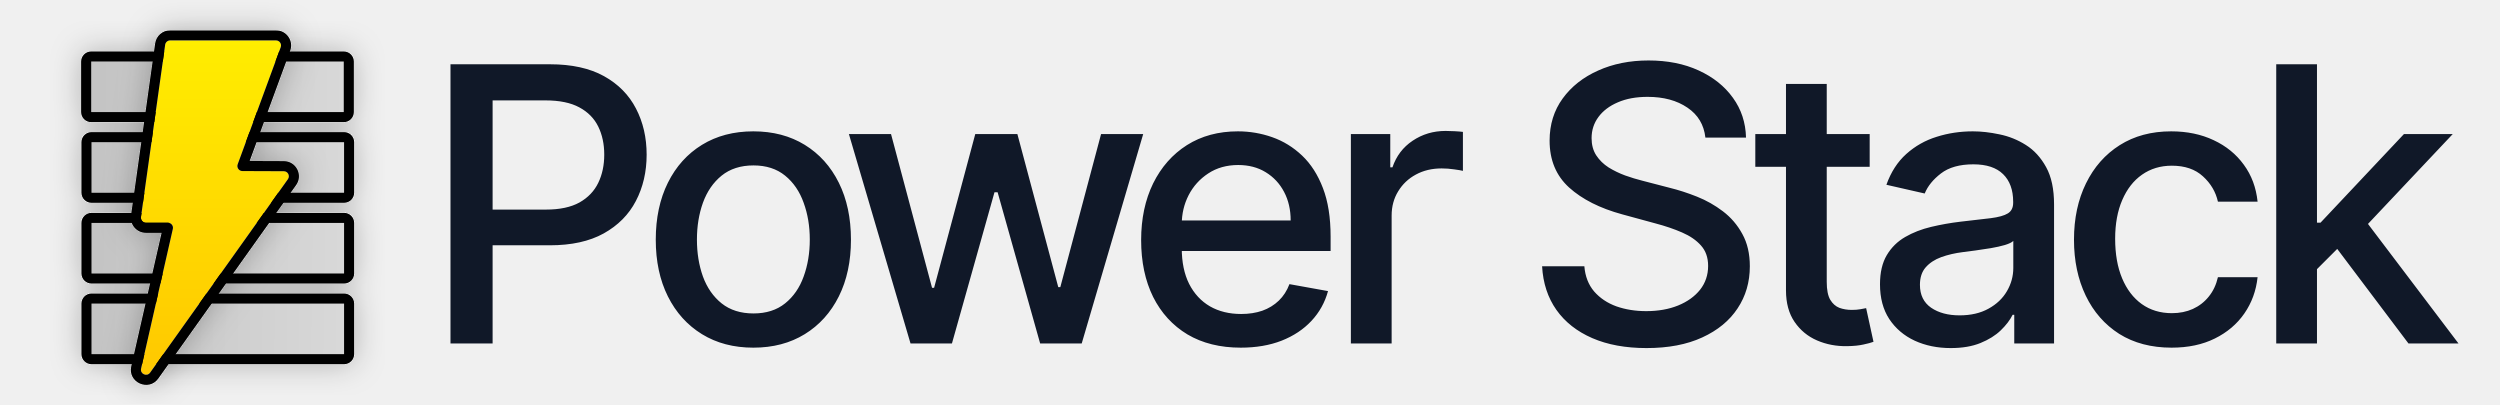
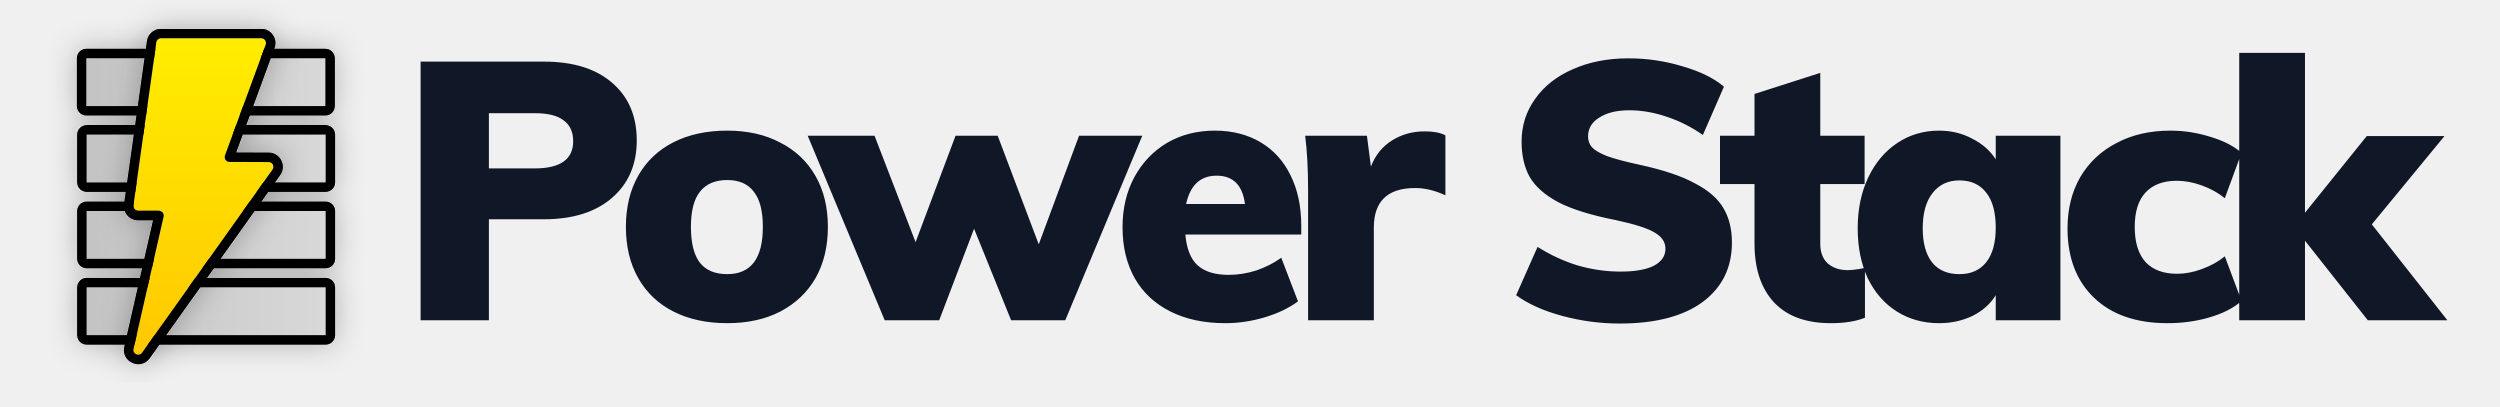
- <svg xmlns="http://www.w3.org/2000/svg" width="495" height="80" viewBox="0 0 495 80" fill="none">
+ <svg xmlns="http://www.w3.org/2000/svg" width="523" height="85" viewBox="0 0 523 85" fill="none">
  <g clip-path="url(#clip0_104_2)">
-     <path d="M89.197 68V12.727H108.899C113.199 12.727 116.762 13.51 119.587 15.075C122.411 16.641 124.526 18.782 125.929 21.499C127.332 24.197 128.034 27.238 128.034 30.621C128.034 34.021 127.323 37.08 125.902 39.797C124.499 42.496 122.375 44.637 119.533 46.22C116.708 47.785 113.154 48.568 108.872 48.568H95.324V41.497H108.116C110.833 41.497 113.037 41.029 114.729 40.094C116.42 39.14 117.661 37.845 118.453 36.207C119.245 34.57 119.641 32.708 119.641 30.621C119.641 28.534 119.245 26.68 118.453 25.061C117.661 23.442 116.411 22.173 114.702 21.256C113.01 20.338 110.779 19.879 108.009 19.879H97.537V68H89.197ZM149.165 68.837C145.279 68.837 141.887 67.946 138.99 66.165C136.094 64.383 133.845 61.892 132.243 58.689C130.642 55.486 129.841 51.744 129.841 47.462C129.841 43.161 130.642 39.401 132.243 36.18C133.845 32.96 136.094 30.459 138.99 28.678C141.887 26.896 145.279 26.006 149.165 26.006C153.051 26.006 156.443 26.896 159.34 28.678C162.237 30.459 164.486 32.96 166.087 36.18C167.688 39.401 168.489 43.161 168.489 47.462C168.489 51.744 167.688 55.486 166.087 58.689C164.486 61.892 162.237 64.383 159.34 66.165C156.443 67.946 153.051 68.837 149.165 68.837ZM149.192 62.062C151.711 62.062 153.798 61.397 155.453 60.065C157.109 58.734 158.332 56.962 159.124 54.749C159.934 52.535 160.338 50.097 160.338 47.435C160.338 44.79 159.934 42.361 159.124 40.148C158.332 37.917 157.109 36.126 155.453 34.777C153.798 33.428 151.711 32.753 149.192 32.753C146.655 32.753 144.55 33.428 142.877 34.777C141.221 36.126 139.989 37.917 139.179 40.148C138.388 42.361 137.992 44.79 137.992 47.435C137.992 50.097 138.388 52.535 139.179 54.749C139.989 56.962 141.221 58.734 142.877 60.065C144.55 61.397 146.655 62.062 149.192 62.062ZM180.282 68L168.083 26.546H176.423L184.546 56.989H184.951L193.102 26.546H201.441L209.538 56.854H209.942L218.012 26.546H226.352L214.18 68H205.948L197.528 38.07H196.907L188.486 68H180.282ZM245.674 68.837C241.59 68.837 238.073 67.964 235.122 66.219C232.189 64.456 229.922 61.981 228.321 58.797C226.737 55.594 225.946 51.843 225.946 47.543C225.946 43.296 226.737 39.554 228.321 36.315C229.922 33.077 232.153 30.549 235.014 28.732C237.893 26.914 241.257 26.006 245.108 26.006C247.447 26.006 249.714 26.392 251.909 27.166C254.104 27.94 256.074 29.154 257.819 30.81C259.564 32.465 260.941 34.615 261.948 37.26C262.956 39.887 263.46 43.081 263.46 46.841V49.702H230.507V43.656H255.552C255.552 41.533 255.12 39.653 254.257 38.016C253.393 36.36 252.179 35.056 250.613 34.102C249.066 33.149 247.249 32.672 245.162 32.672C242.894 32.672 240.915 33.23 239.224 34.345C237.551 35.443 236.255 36.882 235.338 38.663C234.438 40.427 233.988 42.343 233.988 44.412V49.135C233.988 51.906 234.474 54.263 235.446 56.206C236.435 58.149 237.812 59.633 239.575 60.659C241.338 61.667 243.398 62.17 245.755 62.17C247.285 62.17 248.679 61.955 249.939 61.523C251.198 61.073 252.287 60.407 253.204 59.526C254.122 58.644 254.823 57.555 255.309 56.26L262.947 57.636C262.335 59.885 261.238 61.856 259.654 63.547C258.089 65.22 256.119 66.525 253.744 67.46C251.387 68.378 248.697 68.837 245.674 68.837ZM267.473 68V26.546H275.273V33.131H275.705C276.461 30.9 277.792 29.145 279.699 27.868C281.624 26.572 283.801 25.925 286.23 25.925C286.734 25.925 287.328 25.943 288.012 25.979C288.713 26.015 289.262 26.06 289.658 26.114V33.832C289.334 33.742 288.758 33.644 287.931 33.535C287.103 33.41 286.275 33.347 285.448 33.347C283.541 33.347 281.84 33.751 280.347 34.561C278.872 35.353 277.702 36.459 276.838 37.881C275.975 39.284 275.543 40.885 275.543 42.685V68H267.473ZM337.669 27.247C337.381 24.692 336.193 22.713 334.106 21.31C332.019 19.888 329.392 19.178 326.225 19.178C323.958 19.178 321.997 19.537 320.342 20.257C318.687 20.959 317.4 21.93 316.483 23.172C315.583 24.395 315.133 25.79 315.133 27.355C315.133 28.669 315.439 29.802 316.051 30.756C316.68 31.709 317.499 32.51 318.507 33.158C319.532 33.787 320.63 34.318 321.799 34.75C322.969 35.164 324.093 35.506 325.173 35.776L330.571 37.179C332.334 37.611 334.142 38.196 335.995 38.933C337.849 39.671 339.567 40.642 341.15 41.848C342.733 43.053 344.011 44.547 344.983 46.328C345.972 48.109 346.467 50.242 346.467 52.724C346.467 55.855 345.657 58.635 344.038 61.064C342.437 63.493 340.107 65.409 337.048 66.812C334.007 68.216 330.328 68.918 326.01 68.918C321.871 68.918 318.291 68.261 315.268 66.947C312.245 65.634 309.879 63.772 308.17 61.361C306.461 58.932 305.516 56.053 305.336 52.724H313.703C313.865 54.722 314.512 56.386 315.646 57.717C316.797 59.031 318.264 60.011 320.045 60.659C321.844 61.289 323.814 61.604 325.956 61.604C328.313 61.604 330.409 61.235 332.244 60.497C334.097 59.742 335.554 58.698 336.616 57.367C337.678 56.017 338.208 54.443 338.208 52.644C338.208 51.006 337.741 49.666 336.805 48.622C335.887 47.579 334.637 46.715 333.054 46.031C331.488 45.347 329.716 44.745 327.737 44.223L321.206 42.442C316.779 41.236 313.271 39.464 310.68 37.125C308.107 34.786 306.821 31.691 306.821 27.841C306.821 24.656 307.684 21.876 309.411 19.501C311.139 17.126 313.478 15.282 316.429 13.969C319.379 12.637 322.708 11.972 326.414 11.972C330.157 11.972 333.458 12.628 336.319 13.942C339.198 15.255 341.465 17.063 343.12 19.366C344.776 21.651 345.639 24.278 345.711 27.247H337.669ZM370.196 26.546V33.023H347.552V26.546H370.196ZM353.625 16.614H361.694V55.828C361.694 57.394 361.928 58.572 362.396 59.364C362.864 60.137 363.466 60.668 364.204 60.956C364.96 61.226 365.778 61.361 366.66 61.361C367.308 61.361 367.875 61.316 368.36 61.226C368.846 61.136 369.224 61.064 369.494 61.01L370.951 67.676C370.483 67.856 369.818 68.036 368.954 68.216C368.09 68.414 367.011 68.522 365.715 68.54C363.592 68.576 361.613 68.198 359.778 67.406C357.943 66.615 356.458 65.391 355.325 63.736C354.191 62.081 353.625 60.002 353.625 57.501V16.614ZM386.246 68.918C383.619 68.918 381.244 68.432 379.121 67.46C376.998 66.471 375.316 65.04 374.074 63.169C372.851 61.298 372.239 59.004 372.239 56.287C372.239 53.948 372.689 52.023 373.588 50.511C374.488 49 375.702 47.803 377.232 46.922C378.761 46.04 380.47 45.374 382.36 44.925C384.249 44.475 386.174 44.133 388.135 43.899C390.618 43.611 392.633 43.377 394.181 43.197C395.728 42.999 396.853 42.685 397.554 42.253C398.256 41.821 398.607 41.119 398.607 40.148V39.959C398.607 37.602 397.941 35.776 396.61 34.48C395.296 33.185 393.335 32.537 390.726 32.537C388.009 32.537 385.868 33.14 384.303 34.345C382.755 35.533 381.685 36.855 381.091 38.312L373.507 36.585C374.407 34.066 375.72 32.033 377.448 30.486C379.193 28.921 381.199 27.787 383.466 27.085C385.733 26.366 388.117 26.006 390.618 26.006C392.273 26.006 394.028 26.204 395.881 26.599C397.752 26.977 399.497 27.679 401.117 28.704C402.754 29.73 404.094 31.197 405.138 33.104C406.182 34.993 406.703 37.449 406.703 40.472V68H398.823V62.332H398.499C397.977 63.376 397.194 64.401 396.151 65.409C395.107 66.417 393.767 67.253 392.13 67.919C390.492 68.585 388.531 68.918 386.246 68.918ZM388 62.44C390.231 62.44 392.139 61.999 393.722 61.118C395.323 60.236 396.538 59.085 397.365 57.663C398.211 56.224 398.634 54.686 398.634 53.048V47.705C398.346 47.992 397.788 48.262 396.96 48.514C396.151 48.748 395.224 48.955 394.181 49.135C393.137 49.297 392.121 49.45 391.131 49.594C390.141 49.72 389.314 49.828 388.648 49.918C387.083 50.115 385.652 50.448 384.357 50.916C383.079 51.384 382.054 52.059 381.28 52.94C380.524 53.804 380.147 54.956 380.147 56.395C380.147 58.392 380.884 59.903 382.36 60.929C383.835 61.937 385.715 62.44 388 62.44ZM429.973 68.837C425.961 68.837 422.506 67.928 419.61 66.111C416.731 64.276 414.518 61.748 412.97 58.527C411.423 55.306 410.649 51.618 410.649 47.462C410.649 43.251 411.441 39.536 413.024 36.315C414.608 33.077 416.839 30.549 419.718 28.732C422.596 26.914 425.988 26.006 429.892 26.006C433.041 26.006 435.848 26.59 438.313 27.76C440.778 28.912 442.766 30.531 444.277 32.618C445.807 34.705 446.715 37.143 447.003 39.932H439.149C438.718 37.989 437.728 36.315 436.181 34.912C434.651 33.508 432.6 32.807 430.027 32.807C427.778 32.807 425.808 33.401 424.117 34.588C422.443 35.758 421.139 37.431 420.203 39.608C419.268 41.767 418.8 44.322 418.8 47.273C418.8 50.295 419.259 52.904 420.176 55.099C421.094 57.294 422.389 58.995 424.063 60.2C425.754 61.406 427.742 62.008 430.027 62.008C431.557 62.008 432.942 61.73 434.183 61.172C435.443 60.596 436.496 59.778 437.341 58.716C438.205 57.654 438.808 56.377 439.149 54.883H447.003C446.715 57.564 445.843 59.957 444.385 62.062C442.928 64.168 440.976 65.823 438.529 67.028C436.1 68.234 433.248 68.837 429.973 68.837ZM458.115 53.939L458.061 44.088H459.464L475.981 26.546H485.643L466.805 46.517H465.536L458.115 53.939ZM450.693 68V12.727H458.762V68H450.693ZM476.872 68L462.028 48.298L467.588 42.658L486.777 68H476.872Z" fill="#101828" />
+     <path d="M87.989 12.888H113.753C119.934 12.888 124.722 14.383 128.117 17.372C131.512 20.311 133.209 24.313 133.209 29.38C133.209 34.396 131.486 38.399 128.041 41.388C124.596 44.377 119.833 45.872 113.753 45.872H102.277V67H87.989V12.888ZM111.853 35.232C117.224 35.232 119.909 33.332 119.909 29.532C119.909 27.607 119.25 26.163 117.933 25.2C116.666 24.187 114.64 23.68 111.853 23.68H102.277V35.232H111.853ZM152.14 67.608C147.833 67.608 144.084 66.797 140.892 65.176C137.7 63.555 135.242 61.224 133.52 58.184C131.797 55.144 130.936 51.572 130.936 47.468C130.936 43.364 131.797 39.792 133.52 36.752C135.242 33.712 137.7 31.381 140.892 29.76C144.084 28.139 147.833 27.328 152.14 27.328C156.396 27.328 160.094 28.164 163.236 29.836C166.428 31.457 168.885 33.788 170.608 36.828C172.33 39.817 173.192 43.364 173.192 47.468C173.192 51.572 172.33 55.144 170.608 58.184C168.885 61.173 166.428 63.504 163.236 65.176C160.094 66.797 156.396 67.608 152.14 67.608ZM152.14 57.348C157.105 57.348 159.588 54.055 159.588 47.468C159.588 44.124 158.954 41.667 157.688 40.096C156.472 38.475 154.622 37.664 152.14 37.664C149.606 37.664 147.706 38.475 146.44 40.096C145.173 41.667 144.54 44.124 144.54 47.468C144.54 50.863 145.173 53.371 146.44 54.992C147.706 56.563 149.606 57.348 152.14 57.348ZM238.964 28.392L222.852 67H211.528L203.776 47.848L196.48 67H185.08L168.968 28.392H182.952L191.54 50.66L199.9 28.392H208.716L217.304 51.116L225.74 28.392H238.964ZM272.225 49.064H247.981C248.234 52.053 249.096 54.207 250.565 55.524C252.034 56.841 254.188 57.5 257.025 57.5C258.95 57.5 260.876 57.196 262.801 56.588C264.726 55.929 266.474 55.043 268.045 53.928L271.541 63.048C269.616 64.467 267.285 65.581 264.549 66.392C261.813 67.203 259.077 67.608 256.341 67.608C251.933 67.608 248.108 66.797 244.865 65.176C241.622 63.555 239.14 61.249 237.417 58.26C235.694 55.22 234.833 51.648 234.833 47.544C234.833 43.643 235.644 40.172 237.265 37.132C238.937 34.041 241.217 31.635 244.105 29.912C247.044 28.189 250.388 27.328 254.137 27.328C257.785 27.328 260.977 28.139 263.713 29.76C266.449 31.381 268.552 33.712 270.021 36.752C271.49 39.741 272.225 43.237 272.225 47.24V49.064ZM254.517 36.752C251.122 36.752 248.994 38.728 248.133 42.68H260.445C259.938 38.728 257.962 36.752 254.517 36.752ZM298.045 27.48C299.919 27.48 301.363 27.759 302.377 28.316V40.856C300.198 39.843 298.095 39.336 296.069 39.336C290.293 39.336 287.405 42.097 287.405 47.62V67H273.649V39.488C273.649 35.333 273.446 31.635 273.041 28.392H285.961L286.797 34.852C287.709 32.471 289.178 30.647 291.205 29.38C293.231 28.113 295.511 27.48 298.045 27.48ZM338.836 67.684C334.783 67.684 330.78 67.152 326.828 66.088C322.876 65.024 319.659 63.58 317.176 61.756L321.66 51.648C324.295 53.32 327.081 54.612 330.02 55.524C333.009 56.385 335.999 56.816 338.988 56.816C342.028 56.816 344.359 56.411 345.98 55.6C347.601 54.739 348.412 53.548 348.412 52.028C348.412 50.66 347.677 49.545 346.208 48.684C344.739 47.772 341.977 46.885 337.924 46.024C332.807 45.011 328.829 43.769 325.992 42.3C323.155 40.78 321.153 39.007 319.988 36.98C318.873 34.953 318.316 32.496 318.316 29.608C318.316 26.315 319.253 23.351 321.128 20.716C323.003 18.031 325.637 15.953 329.032 14.484C332.427 12.964 336.303 12.204 340.66 12.204C344.561 12.204 348.336 12.761 351.984 13.876C355.683 14.94 358.571 16.359 360.648 18.132L356.24 28.24C353.859 26.568 351.351 25.301 348.716 24.44C346.081 23.528 343.447 23.072 340.812 23.072C338.228 23.072 336.151 23.579 334.58 24.592C333.009 25.555 332.224 26.872 332.224 28.544C332.224 29.456 332.503 30.216 333.06 30.824C333.617 31.432 334.656 32.04 336.176 32.648C337.696 33.205 339.976 33.813 343.016 34.472C347.931 35.536 351.781 36.828 354.568 38.348C357.405 39.817 359.407 41.565 360.572 43.592C361.737 45.568 362.32 47.949 362.32 50.736C362.32 56.005 360.268 60.16 356.164 63.2C352.06 66.189 346.284 67.684 338.836 67.684ZM386.5 56.512C387.412 56.512 388.628 56.36 390.148 56.056V66.468C388.273 67.228 385.892 67.608 383.004 67.608C377.785 67.608 373.808 66.139 371.072 63.2C368.386 60.261 367.044 56.183 367.044 50.964V38.5H359.824V28.392H367.044V19.652L380.8 15.244V28.392H390.072V38.5H380.8V50.964C380.8 52.788 381.332 54.181 382.396 55.144C383.51 56.056 384.878 56.512 386.5 56.512ZM431.037 28.392V67H417.509V61.756C416.394 63.58 414.773 65.024 412.645 66.088C410.517 67.101 408.186 67.608 405.653 67.608C402.36 67.608 399.421 66.797 396.837 65.176C394.253 63.555 392.226 61.249 390.757 58.26C389.338 55.22 388.629 51.724 388.629 47.772C388.629 43.769 389.364 40.223 390.833 37.132C392.302 34.041 394.329 31.635 396.913 29.912C399.497 28.189 402.41 27.328 405.653 27.328C408.186 27.328 410.492 27.885 412.569 29C414.697 30.064 416.344 31.508 417.509 33.332V28.392H431.037ZM409.909 57.348C412.341 57.348 414.216 56.512 415.533 54.84C416.85 53.168 417.509 50.761 417.509 47.62C417.509 44.428 416.85 41.996 415.533 40.324C414.216 38.601 412.341 37.74 409.909 37.74C407.528 37.74 405.653 38.627 404.285 40.4C402.917 42.123 402.233 44.58 402.233 47.772C402.233 50.863 402.892 53.244 404.209 54.916C405.526 56.537 407.426 57.348 409.909 57.348ZM453.425 67.608C446.889 67.608 441.772 65.835 438.073 62.288C434.374 58.741 432.525 53.903 432.525 47.772C432.525 43.719 433.412 40.147 435.185 37.056C437.009 33.965 439.542 31.584 442.785 29.912C446.028 28.189 449.777 27.328 454.033 27.328C456.87 27.328 459.657 27.759 462.393 28.62C465.129 29.431 467.308 30.545 468.929 31.964L465.433 41.464C464.065 40.349 462.469 39.463 460.645 38.804C458.821 38.145 457.073 37.816 455.401 37.816C452.564 37.816 450.385 38.627 448.865 40.248C447.345 41.869 446.585 44.276 446.585 47.468C446.585 50.711 447.345 53.168 448.865 54.84C450.385 56.461 452.589 57.272 455.477 57.272C457.149 57.272 458.872 56.943 460.645 56.284C462.469 55.625 464.065 54.739 465.433 53.624L468.929 62.972C467.257 64.441 465.028 65.581 462.241 66.392C459.505 67.203 456.566 67.608 453.425 67.608ZM495.35 67L482.202 50.356V67H468.446V11.064H482.202V44.504L495.122 28.468H511.386L496.186 46.936L511.994 67H495.35Z" fill="#101828" />
    <g clip-path="url(#clip1_104_2)">
      <g filter="url(#filter0_d_104_2)">
        <path d="M18.062 12.188H68.062V22.188H18.062V12.188Z" fill="url(#paint0_linear_104_2)" />
        <path d="M18.125 28.156H68.125V38.156H18.125V28.156Z" fill="url(#paint1_linear_104_2)" />
        <path d="M18.125 44.144H68.125V54.144H18.125V44.144Z" fill="url(#paint2_linear_104_2)" />
        <path d="M18.125 60.113H68.125V70.113H18.125V60.113Z" fill="url(#paint3_linear_104_2)" />
        <path d="M18.062 11.188C17.51 11.188 17.062 11.635 17.062 12.188V22.188C17.062 22.74 17.51 23.188 18.062 23.188H68.062C68.615 23.188 69.062 22.74 69.062 22.188V12.188C69.062 11.635 68.615 11.188 68.062 11.188H18.062ZM18.125 27.156C17.573 27.156 17.125 27.604 17.125 28.156V38.156C17.125 38.709 17.573 39.156 18.125 39.156H68.125C68.677 39.156 69.125 38.709 69.125 38.156V28.156C69.125 27.604 68.677 27.156 68.125 27.156H18.125ZM18.125 43.144C17.573 43.144 17.125 43.592 17.125 44.144V54.144C17.125 54.696 17.573 55.144 18.125 55.144H68.125C68.677 55.144 69.125 54.696 69.125 54.144V44.144C69.125 43.592 68.677 43.144 68.125 43.144H18.125ZM18.125 59.113C17.573 59.113 17.125 59.56 17.125 60.113V70.113C17.125 70.665 17.573 71.113 18.125 71.113H68.125C68.677 71.113 69.125 70.665 69.125 70.113V60.113C69.125 59.56 68.677 59.113 68.125 59.113H18.125Z" stroke="black" stroke-width="2" stroke-linejoin="round" />
      </g>
      <g filter="url(#filter1_d_104_2)">
        <mask id="path-4-outside-1_104_2" maskUnits="userSpaceOnUse" x="24.902" y="5.999" width="35" height="71" fill="black">
          <rect fill="white" x="24.902" y="5.999" width="35" height="71" />
          <path fill-rule="evenodd" clip-rule="evenodd" d="M55.582 9.344C55.822 8.692 55.339 7.999 54.644 7.999H33.692C33.193 7.999 32.771 8.367 32.702 8.86L27.912 42.964C27.828 43.565 28.295 44.103 28.903 44.103H33.247C33.889 44.103 34.364 44.699 34.222 45.324L27.935 72.976C27.693 74.041 29.091 74.668 29.725 73.778L57.005 35.481C57.475 34.821 57.005 33.904 56.194 33.901L47.999 33.869C47.305 33.867 46.825 33.175 47.064 32.524L55.582 9.344Z" />
        </mask>
        <path fill-rule="evenodd" clip-rule="evenodd" d="M55.582 9.344C55.822 8.692 55.339 7.999 54.644 7.999H33.692C33.193 7.999 32.771 8.367 32.702 8.86L27.912 42.964C27.828 43.565 28.295 44.103 28.903 44.103H33.247C33.889 44.103 34.364 44.699 34.222 45.324L27.935 72.976C27.693 74.041 29.091 74.668 29.725 73.778L57.005 35.481C57.475 34.821 57.005 33.904 56.194 33.901L47.999 33.869C47.305 33.867 46.825 33.175 47.064 32.524L55.582 9.344Z" fill="url(#paint4_linear_104_2)" />
        <path d="M47.999 33.869L47.991 35.869L47.999 33.869ZM47.064 32.524L45.187 31.834L47.064 32.524ZM56.194 33.901L56.186 35.901L56.194 33.901ZM27.935 72.976L25.985 72.532L27.935 72.976ZM29.725 73.778L31.354 74.938L29.725 73.778ZM34.222 45.324L32.272 44.881L34.222 45.324ZM55.582 9.344L53.705 8.654L55.582 9.344ZM32.702 8.86L30.721 8.582L32.702 8.86ZM33.692 9.999H54.644V5.999H33.692V9.999ZM29.893 43.242L34.682 9.138L30.721 8.582L25.932 42.685L29.893 43.242ZM33.247 42.103H28.903V46.103H33.247V42.103ZM29.885 73.419L36.172 45.768L32.272 44.881L25.985 72.532L29.885 73.419ZM55.376 34.321L28.096 72.617L31.354 74.938L58.634 36.642L55.376 34.321ZM47.991 35.869L56.186 35.901L56.202 31.901L48.007 31.869L47.991 35.869ZM53.705 8.654L45.187 31.834L48.941 33.214L57.459 10.034L53.705 8.654ZM48.007 31.869C48.7 31.872 49.181 32.563 48.941 33.214L45.187 31.834C44.469 33.788 45.91 35.861 47.991 35.869L48.007 31.869ZM58.634 36.642C60.045 34.66 58.635 31.91 56.202 31.901L56.186 35.901C55.375 35.898 54.905 34.981 55.376 34.321L58.634 36.642ZM25.985 72.532C25.258 75.729 29.451 77.608 31.354 74.938L28.096 72.617C28.73 71.727 30.128 72.354 29.885 73.419L25.985 72.532ZM33.247 46.103C32.605 46.103 32.13 45.507 32.272 44.881L36.172 45.768C36.599 43.89 35.172 42.103 33.247 42.103V46.103ZM25.932 42.685C25.678 44.49 27.08 46.103 28.903 46.103V42.103C29.51 42.103 29.977 42.64 29.893 43.242L25.932 42.685ZM54.644 9.999C53.948 9.999 53.465 9.307 53.705 8.654L57.459 10.034C58.179 8.076 56.73 5.999 54.644 5.999V9.999ZM33.692 5.999C32.196 5.999 30.929 7.101 30.721 8.582L34.682 9.138C34.613 9.632 34.191 9.999 33.692 9.999V5.999Z" fill="black" mask="url(#path-4-outside-1_104_2)" />
      </g>
    </g>
  </g>
  <defs>
    <filter id="filter0_d_104_2" x="10.062" y="4.188" width="66.062" height="73.925" filterUnits="userSpaceOnUse" color-interpolation-filters="sRGB">
      <feFlood flood-opacity="0" result="BackgroundImageFix" />
      <feColorMatrix in="SourceAlpha" type="matrix" values="0 0 0 0 0 0 0 0 0 0 0 0 0 0 0 0 0 0 127 0" result="hardAlpha" />
      <feOffset />
      <feGaussianBlur stdDeviation="3" />
      <feComposite in2="hardAlpha" operator="out" />
      <feColorMatrix type="matrix" values="0 0 0 0 0 0 0 0 0 0 0 0 0 0 0 0 0 0 0.25 0" />
      <feBlend mode="normal" in2="BackgroundImageFix" result="effect1_dropShadow_104_2" />
      <feBlend mode="normal" in="SourceGraphic" in2="effect1_dropShadow_104_2" result="shape" />
    </filter>
    <filter id="filter1_d_104_2" x="19.901" y="-0.001" width="45.294" height="82.212" filterUnits="userSpaceOnUse" color-interpolation-filters="sRGB">
      <feFlood flood-opacity="0" result="BackgroundImageFix" />
      <feColorMatrix in="SourceAlpha" type="matrix" values="0 0 0 0 0 0 0 0 0 0 0 0 0 0 0 0 0 0 127 0" result="hardAlpha" />
      <feOffset />
      <feGaussianBlur stdDeviation="3" />
      <feComposite in2="hardAlpha" operator="out" />
      <feColorMatrix type="matrix" values="0 0 0 0 0 0 0 0 0 0 0 0 0 0 0 0 0 0 0.25 0" />
      <feBlend mode="normal" in2="BackgroundImageFix" result="effect1_dropShadow_104_2" />
      <feBlend mode="normal" in="SourceGraphic" in2="effect1_dropShadow_104_2" result="shape" />
    </filter>
    <linearGradient id="paint0_linear_104_2" x1="19.5" y1="35.375" x2="68.125" y2="36" gradientUnits="userSpaceOnUse">
      <stop stop-color="#C4C4C4" />
      <stop offset="1" stop-color="#D8D8D8" />
    </linearGradient>
    <linearGradient id="paint1_linear_104_2" x1="19.5" y1="35.375" x2="68.125" y2="36" gradientUnits="userSpaceOnUse">
      <stop stop-color="#C4C4C4" />
      <stop offset="1" stop-color="#D8D8D8" />
    </linearGradient>
    <linearGradient id="paint2_linear_104_2" x1="19.5" y1="35.375" x2="68.125" y2="36" gradientUnits="userSpaceOnUse">
      <stop stop-color="#C4C4C4" />
      <stop offset="1" stop-color="#D8D8D8" />
    </linearGradient>
    <linearGradient id="paint3_linear_104_2" x1="19.5" y1="35.375" x2="68.125" y2="36" gradientUnits="userSpaceOnUse">
      <stop stop-color="#C4C4C4" />
      <stop offset="1" stop-color="#D8D8D8" />
    </linearGradient>
    <linearGradient id="paint4_linear_104_2" x1="42.547" y1="7.999" x2="42.547" y2="74.202" gradientUnits="userSpaceOnUse">
      <stop stop-color="#FFED00" />
      <stop offset="1" stop-color="#FFC800" />
    </linearGradient>
    <clipPath id="clip0_104_2">
-       <rect width="495" height="80" fill="white" />
+       <rect width="523" height="85" fill="white" />
    </clipPath>
    <clipPath id="clip1_104_2">
      <rect width="80" height="80" fill="white" transform="translate(3.125)" />
    </clipPath>
  </defs>
</svg>
